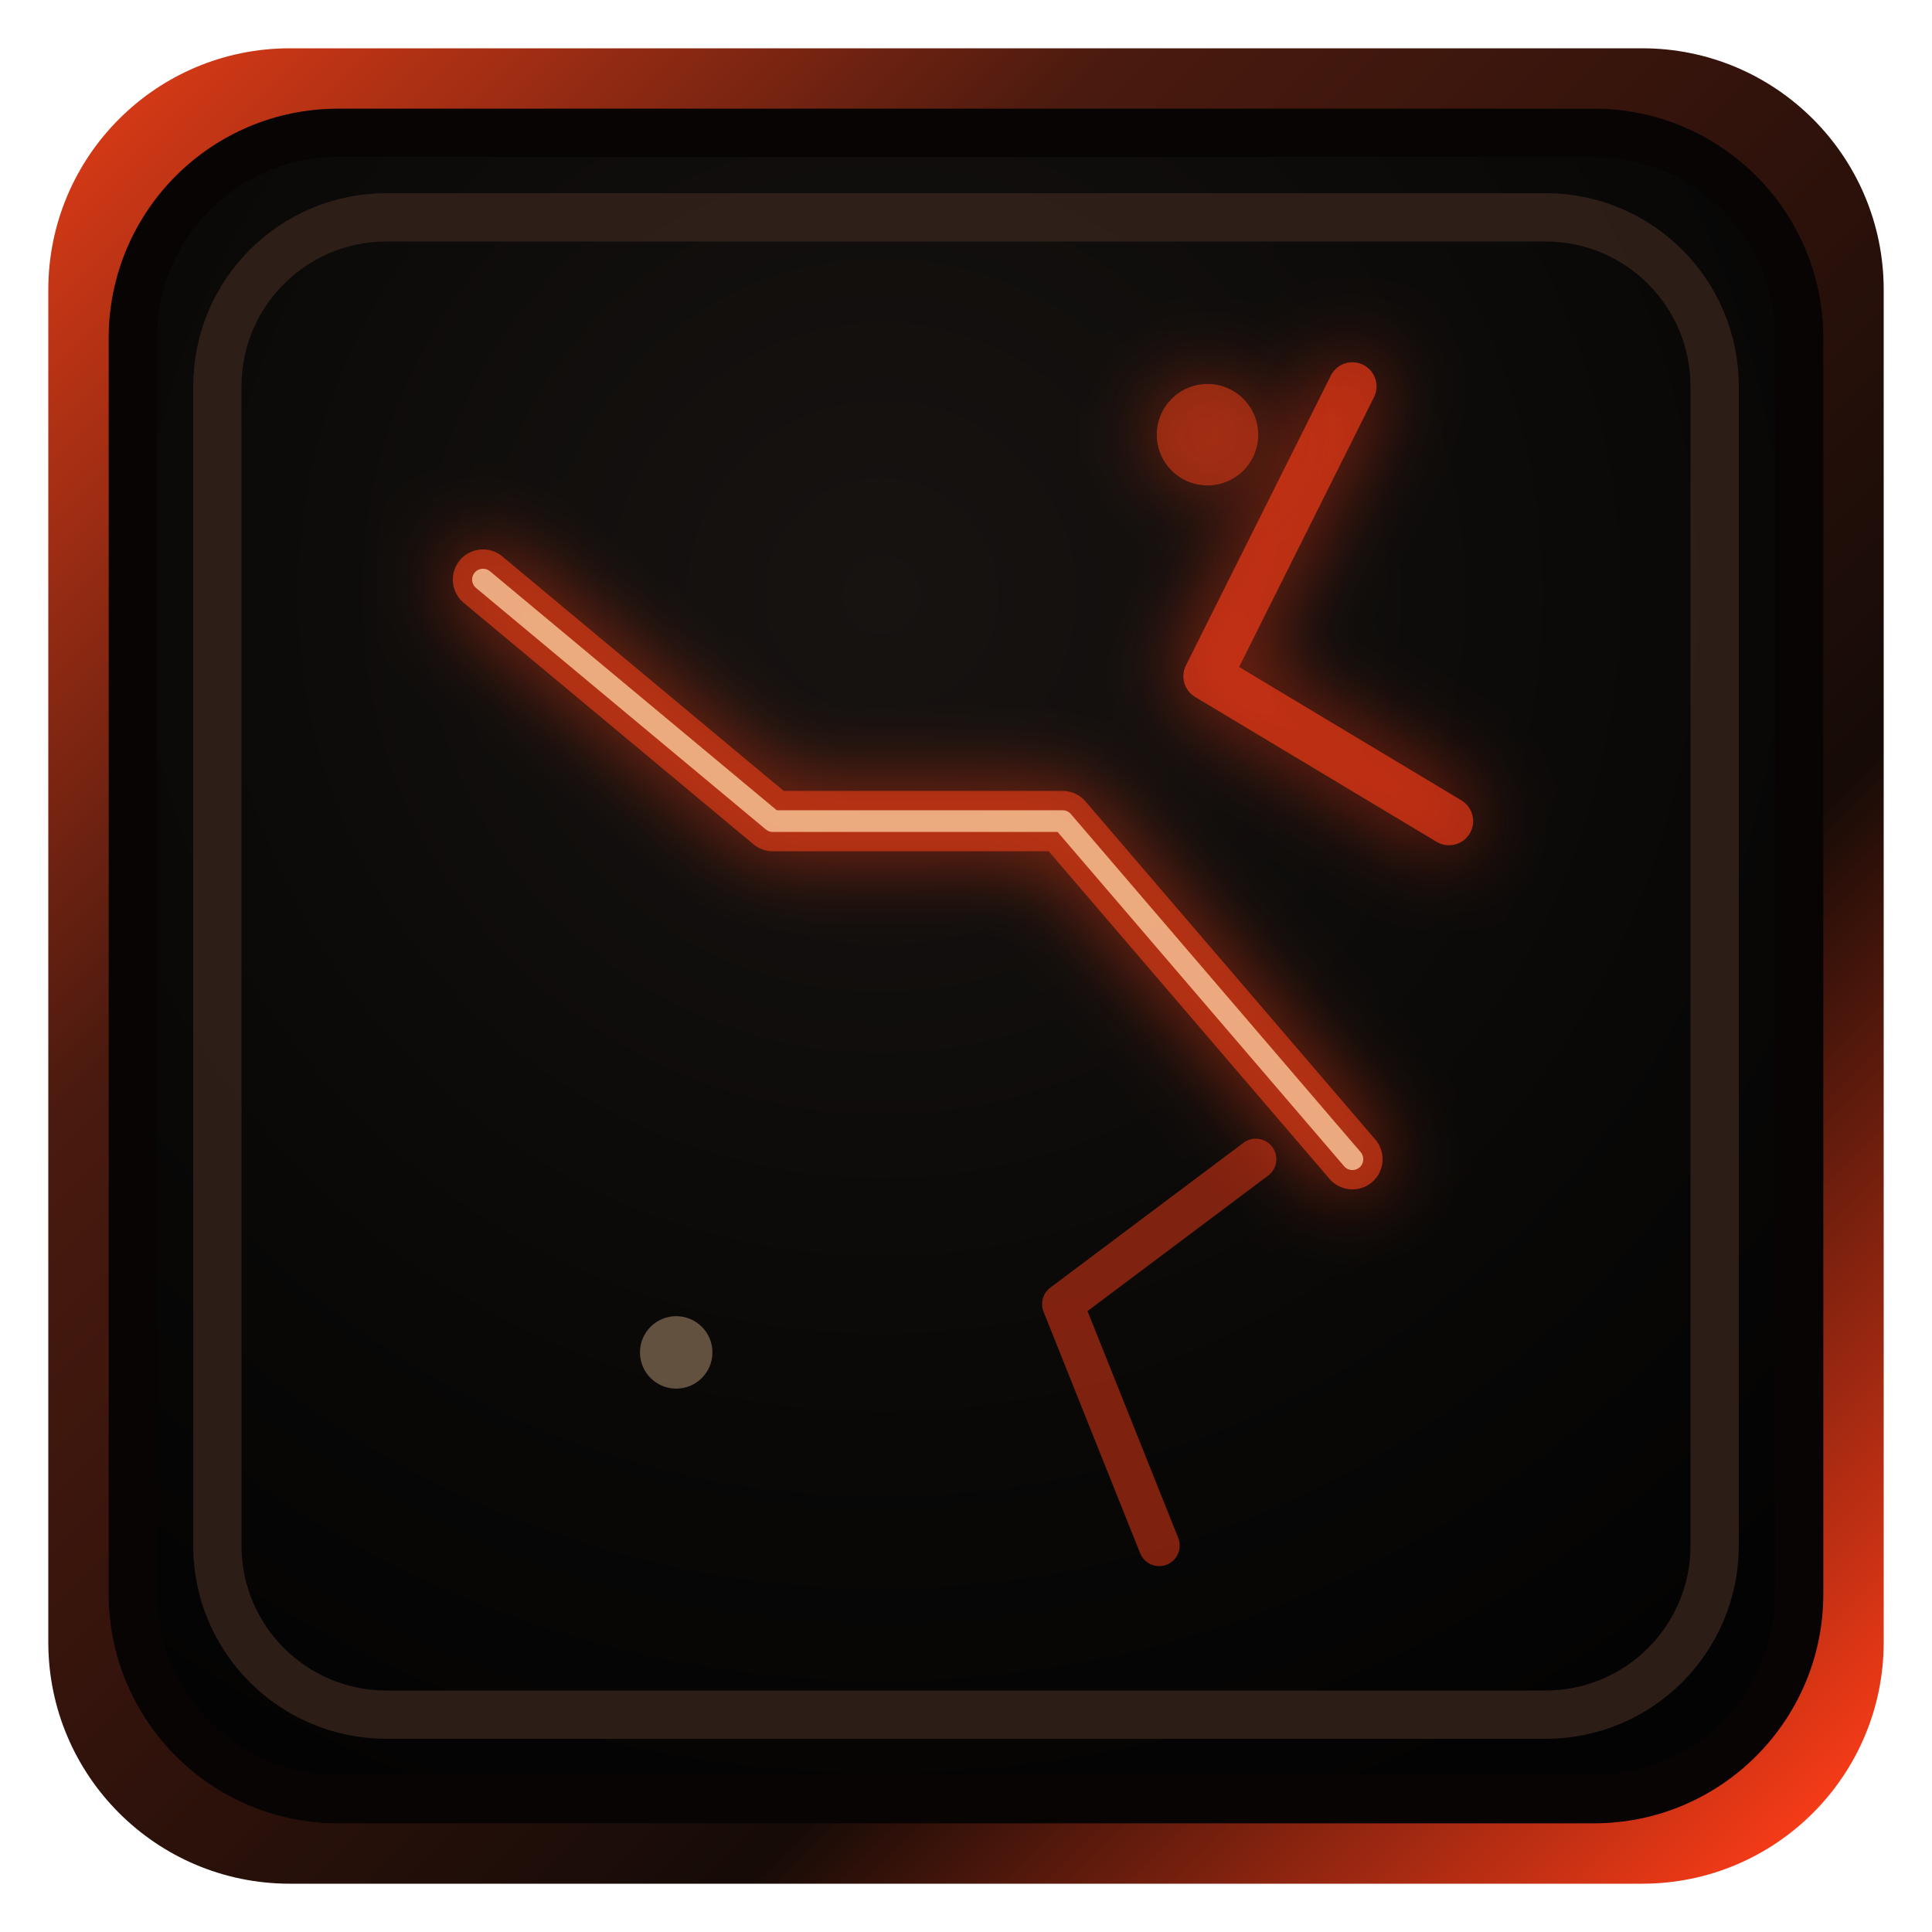
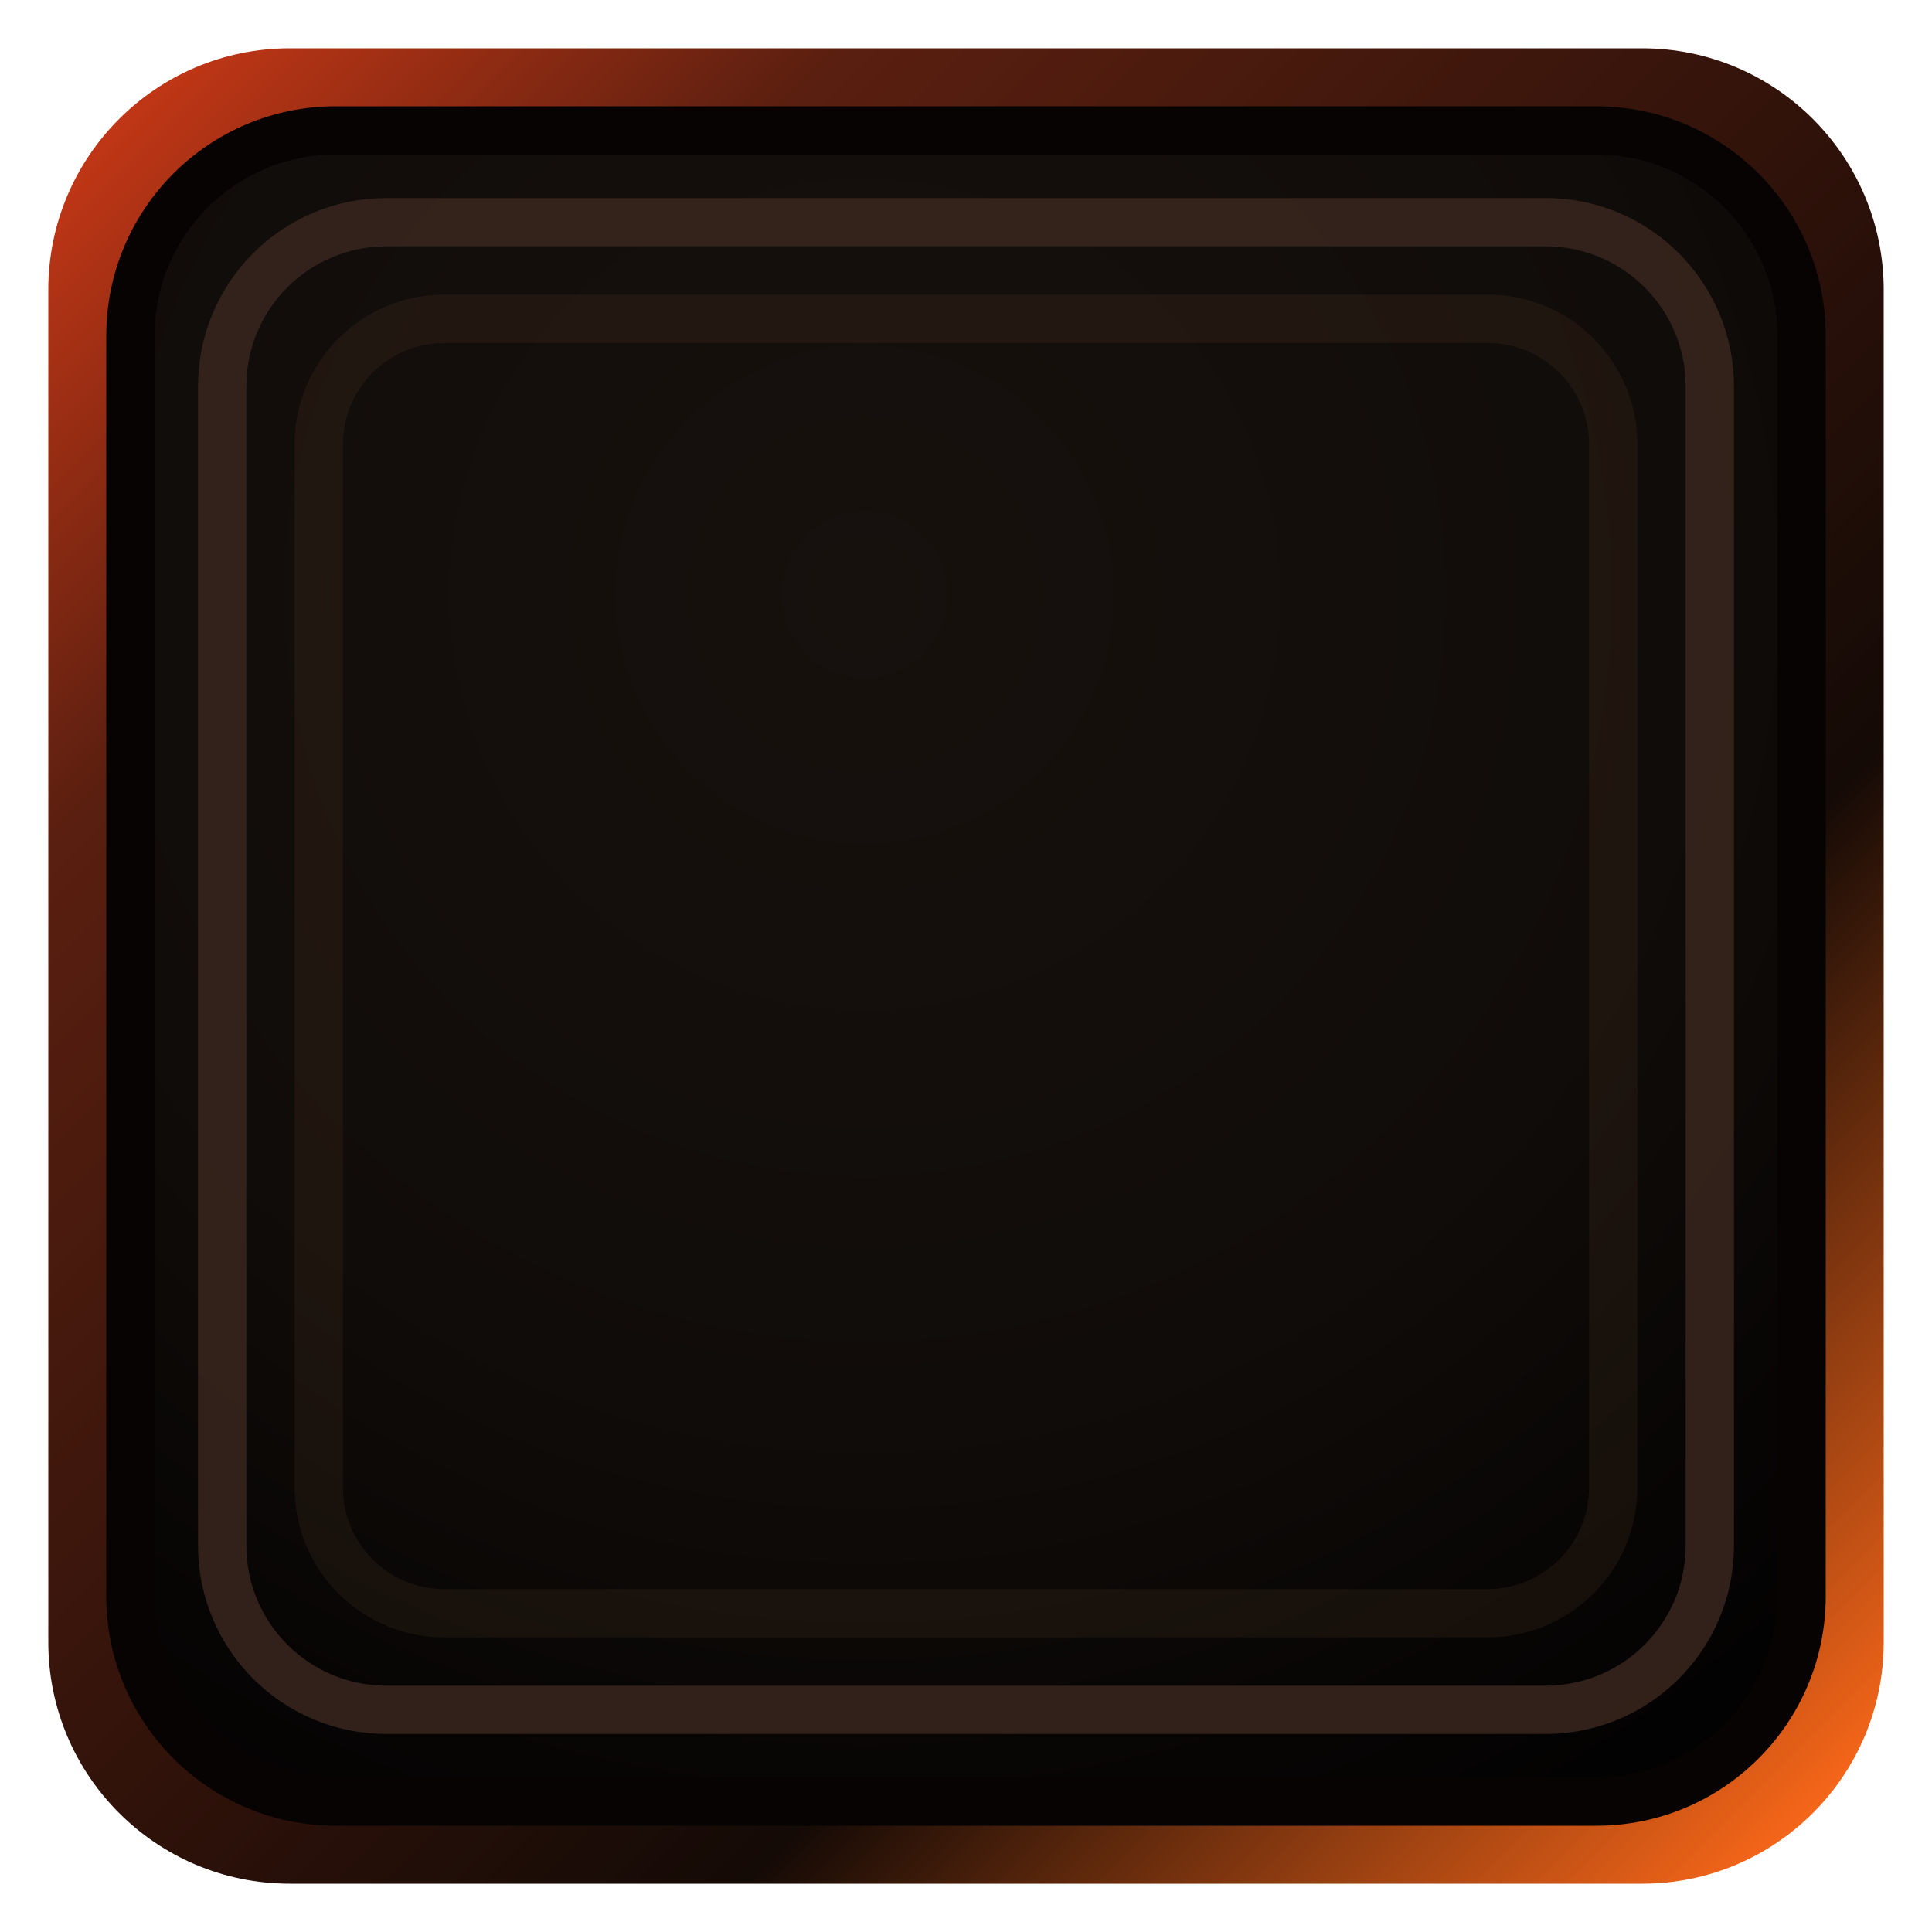
<svg xmlns="http://www.w3.org/2000/svg" width="40" height="40" viewBox="0 0 40 40" fill="none">
  <defs>
    <linearGradient id="rim" x1="2" y1="2" x2="38" y2="38" gradientUnits="userSpaceOnUse">
-       <stop offset="0" stop-color="#D93A16" />
-       <stop offset="0.28" stop-color="#4A1A0F" />
-       <stop offset="0.7" stop-color="#160B07" />
-       <stop offset="1" stop-color="#FF3D18" />
+       <stop offset="0" stop-color="#C73816" />
+       <stop offset="0.2" stop-color="#5A1F10" />
+       <stop offset="0.7" stop-color="#140A06" />
+       <stop offset="1" stop-color="#FF6A1A" />
    </linearGradient>
-     <radialGradient id="basalt" cx="0.45" cy="0.28" r="0.78">
-       <stop offset="0" stop-color="#171311" />
-       <stop offset="0.65" stop-color="#090807" />
-       <stop offset="1" stop-color="#040303" />
+     <radialGradient id="stone" cx="0.44" cy="0.28" r="0.82">
+       <stop offset="0" stop-color="#17110E" />
+       <stop offset="0.6" stop-color="#100C09" />
+       <stop offset="1" stop-color="#030202" />
    </radialGradient>
-     <filter id="lavaGlow" x="-8" y="-8" width="56" height="56" color-interpolation-filters="sRGB">
-       <feGaussianBlur stdDeviation="0.85" result="blur" />
-       <feMerge>
-         <feMergeNode in="blur" />
-         <feMergeNode in="SourceGraphic" />
-       </feMerge>
-     </filter>
  </defs>
  <rect x="1" y="1" width="38" height="38" rx="5" fill="url(#rim)" />
-   <rect x="2.75" y="2.75" width="34.5" height="34.5" rx="4.25" fill="url(#basalt)" stroke="#080403" stroke-width="1" />
-   <rect x="4.5" y="4.5" width="31" height="31" rx="3.5" stroke="#35231B" stroke-opacity="0.82" stroke-width="1" />
-   <path d="M10 12 L16 17 L22 17 L28 24" stroke="#D93A16" stroke-width="1.25" stroke-linecap="round" stroke-linejoin="round" stroke-opacity="0.7" filter="url(#lavaGlow)" />
-   <path d="M10 12 L16 17 L22 17 L28 24" stroke="#FFD1A3" stroke-width="0.45" stroke-linecap="round" stroke-linejoin="round" stroke-opacity="0.75" />
-   <path d="M28 8 L25 14 L30 17" stroke="#FF3D18" stroke-width="1" stroke-linecap="round" stroke-linejoin="round" stroke-opacity="0.62" filter="url(#lavaGlow)" />
-   <path d="M24 32 L22 27 L26 24" stroke="#FF3D18" stroke-width="0.85" stroke-linecap="round" stroke-linejoin="round" stroke-opacity="0.48" />
-   <circle cx="25" cy="9" r="1.05" fill="#D93A16" fill-opacity="0.58" filter="url(#lavaGlow)" />
-   <circle cx="14" cy="28" r="0.75" fill="#FFD1A3" fill-opacity="0.36" />
+   <rect x="2.7" y="2.7" width="34.6" height="34.6" rx="4.25" fill="url(#stone)" stroke="#070302" stroke-width="1" />
+   <rect x="4.6" y="4.6" width="30.8" height="30.8" rx="3.4" stroke="#3B281F" stroke-opacity="0.82" stroke-width="1" />
+   <rect x="6.6" y="6.6" width="26.8" height="26.8" rx="2.6" stroke="#FFB36B" stroke-opacity="0.06" stroke-width="1" />
</svg>
